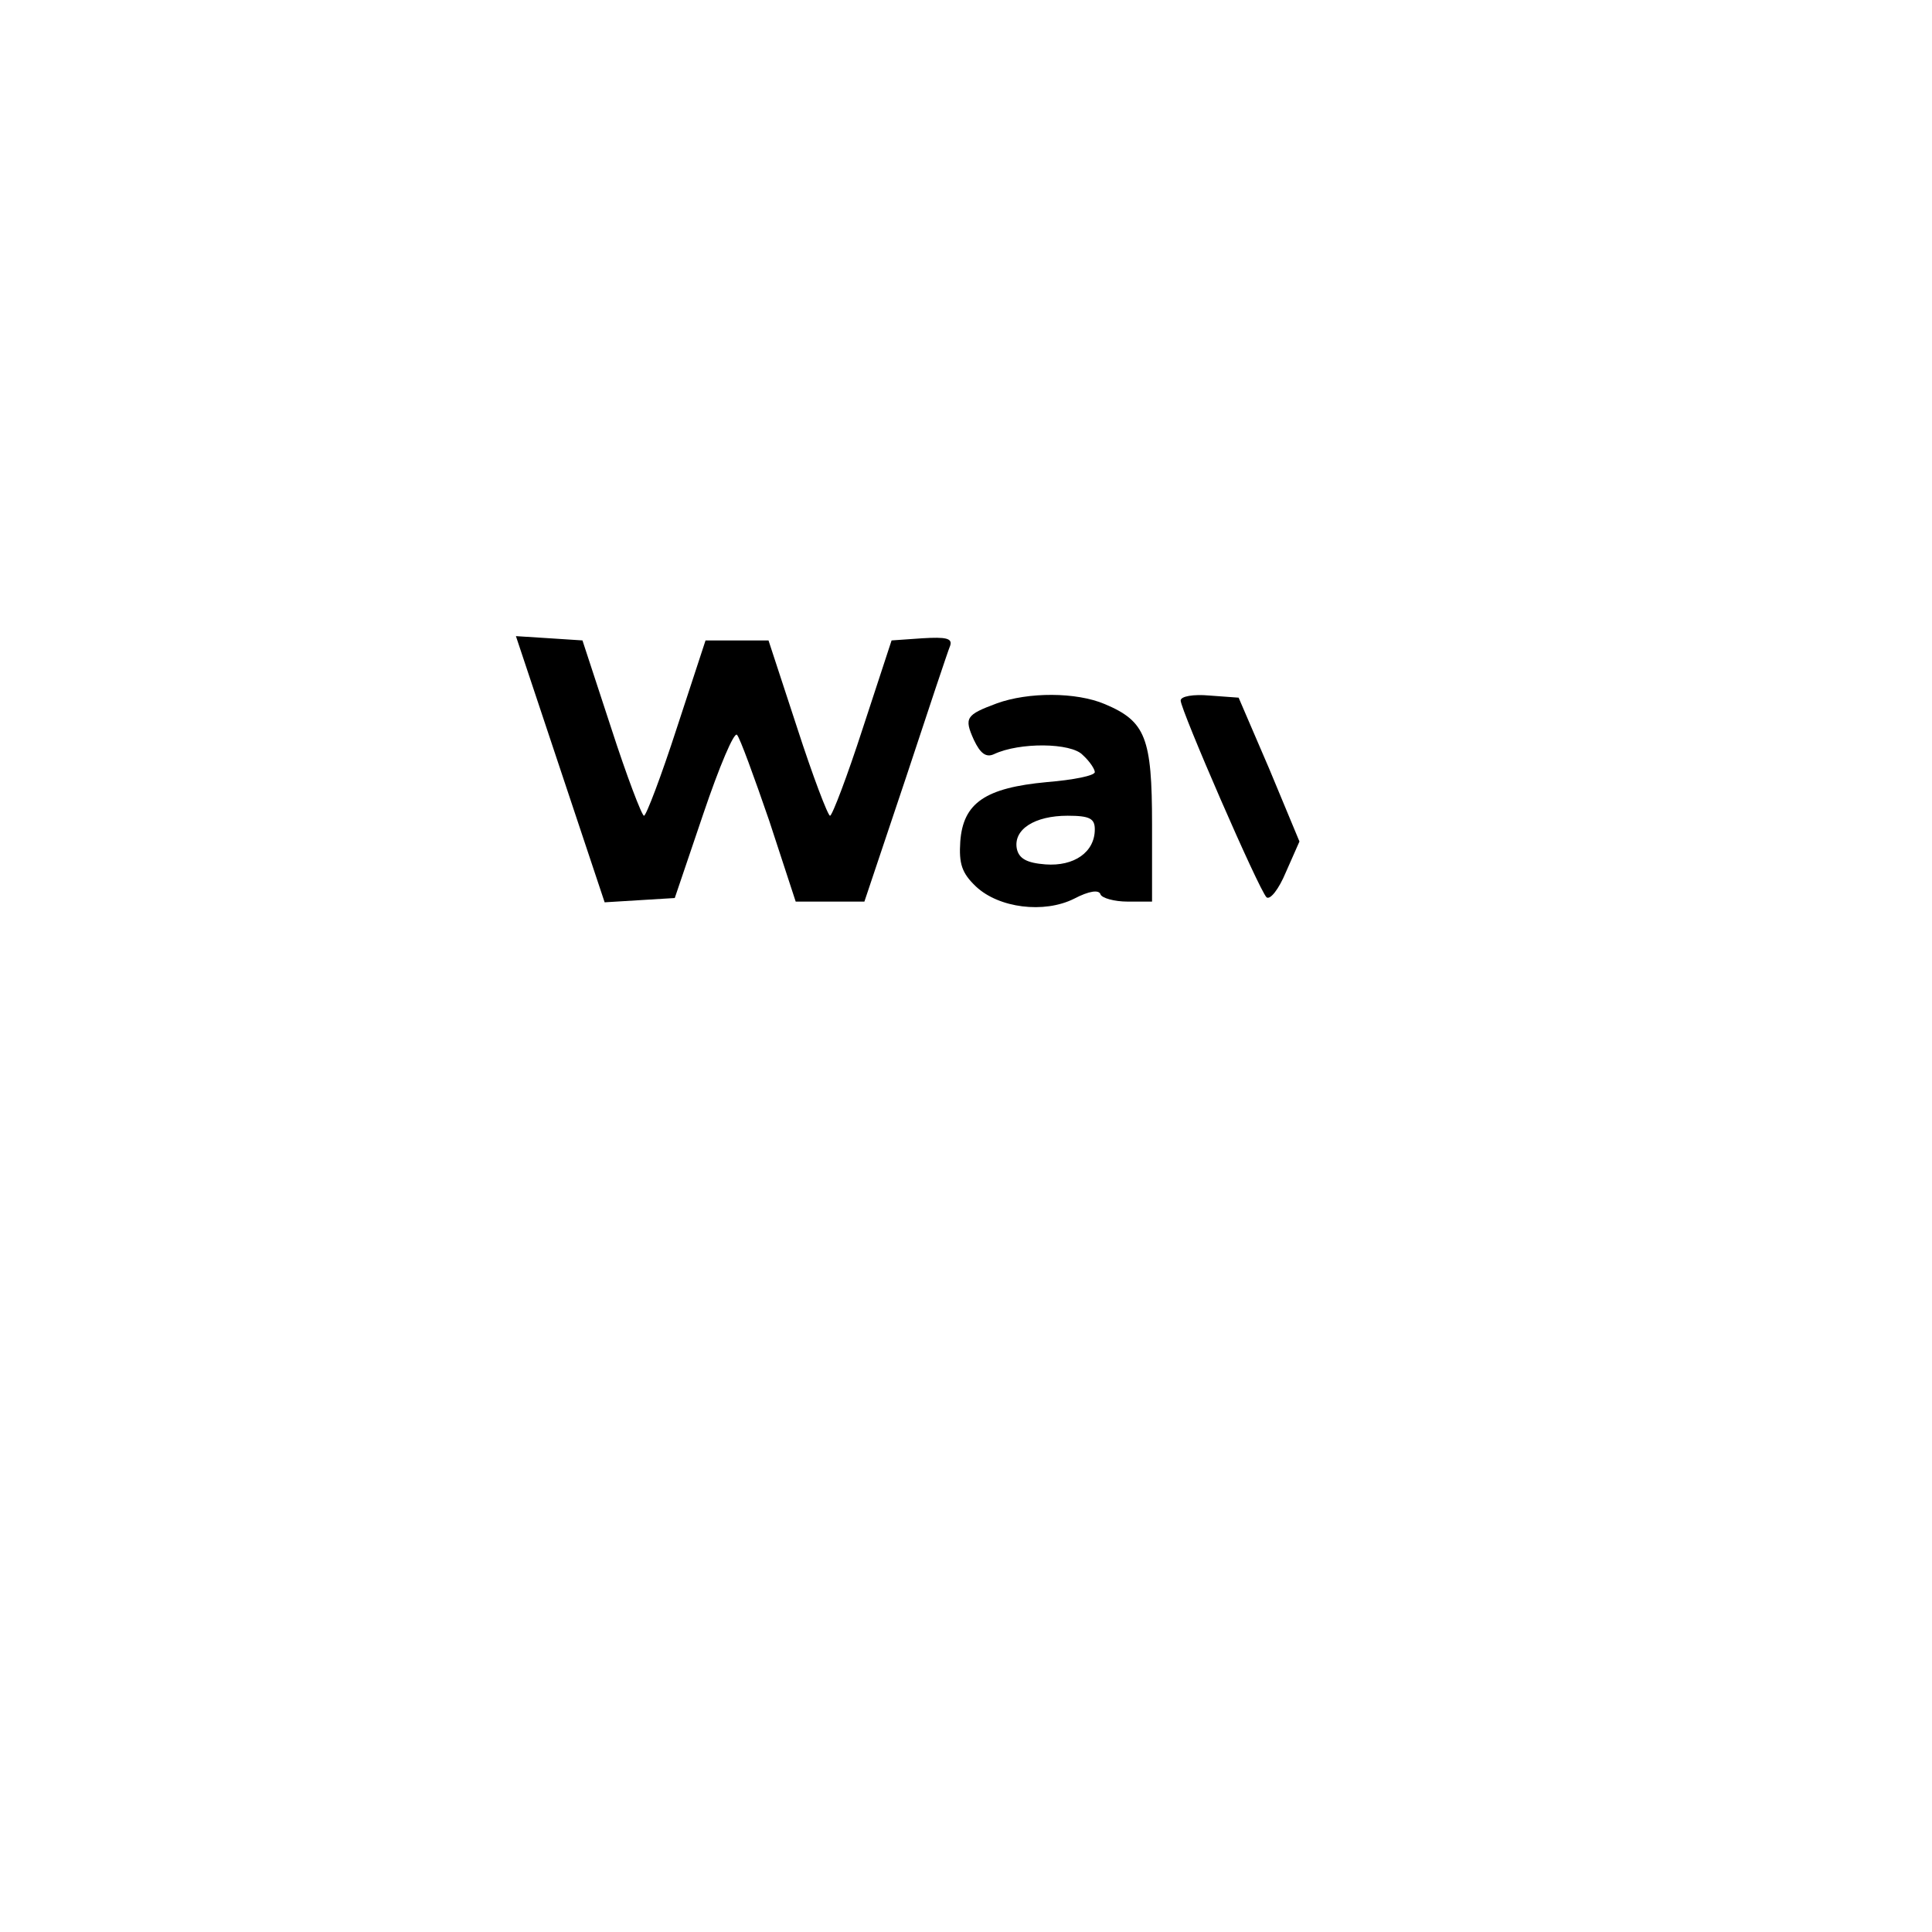
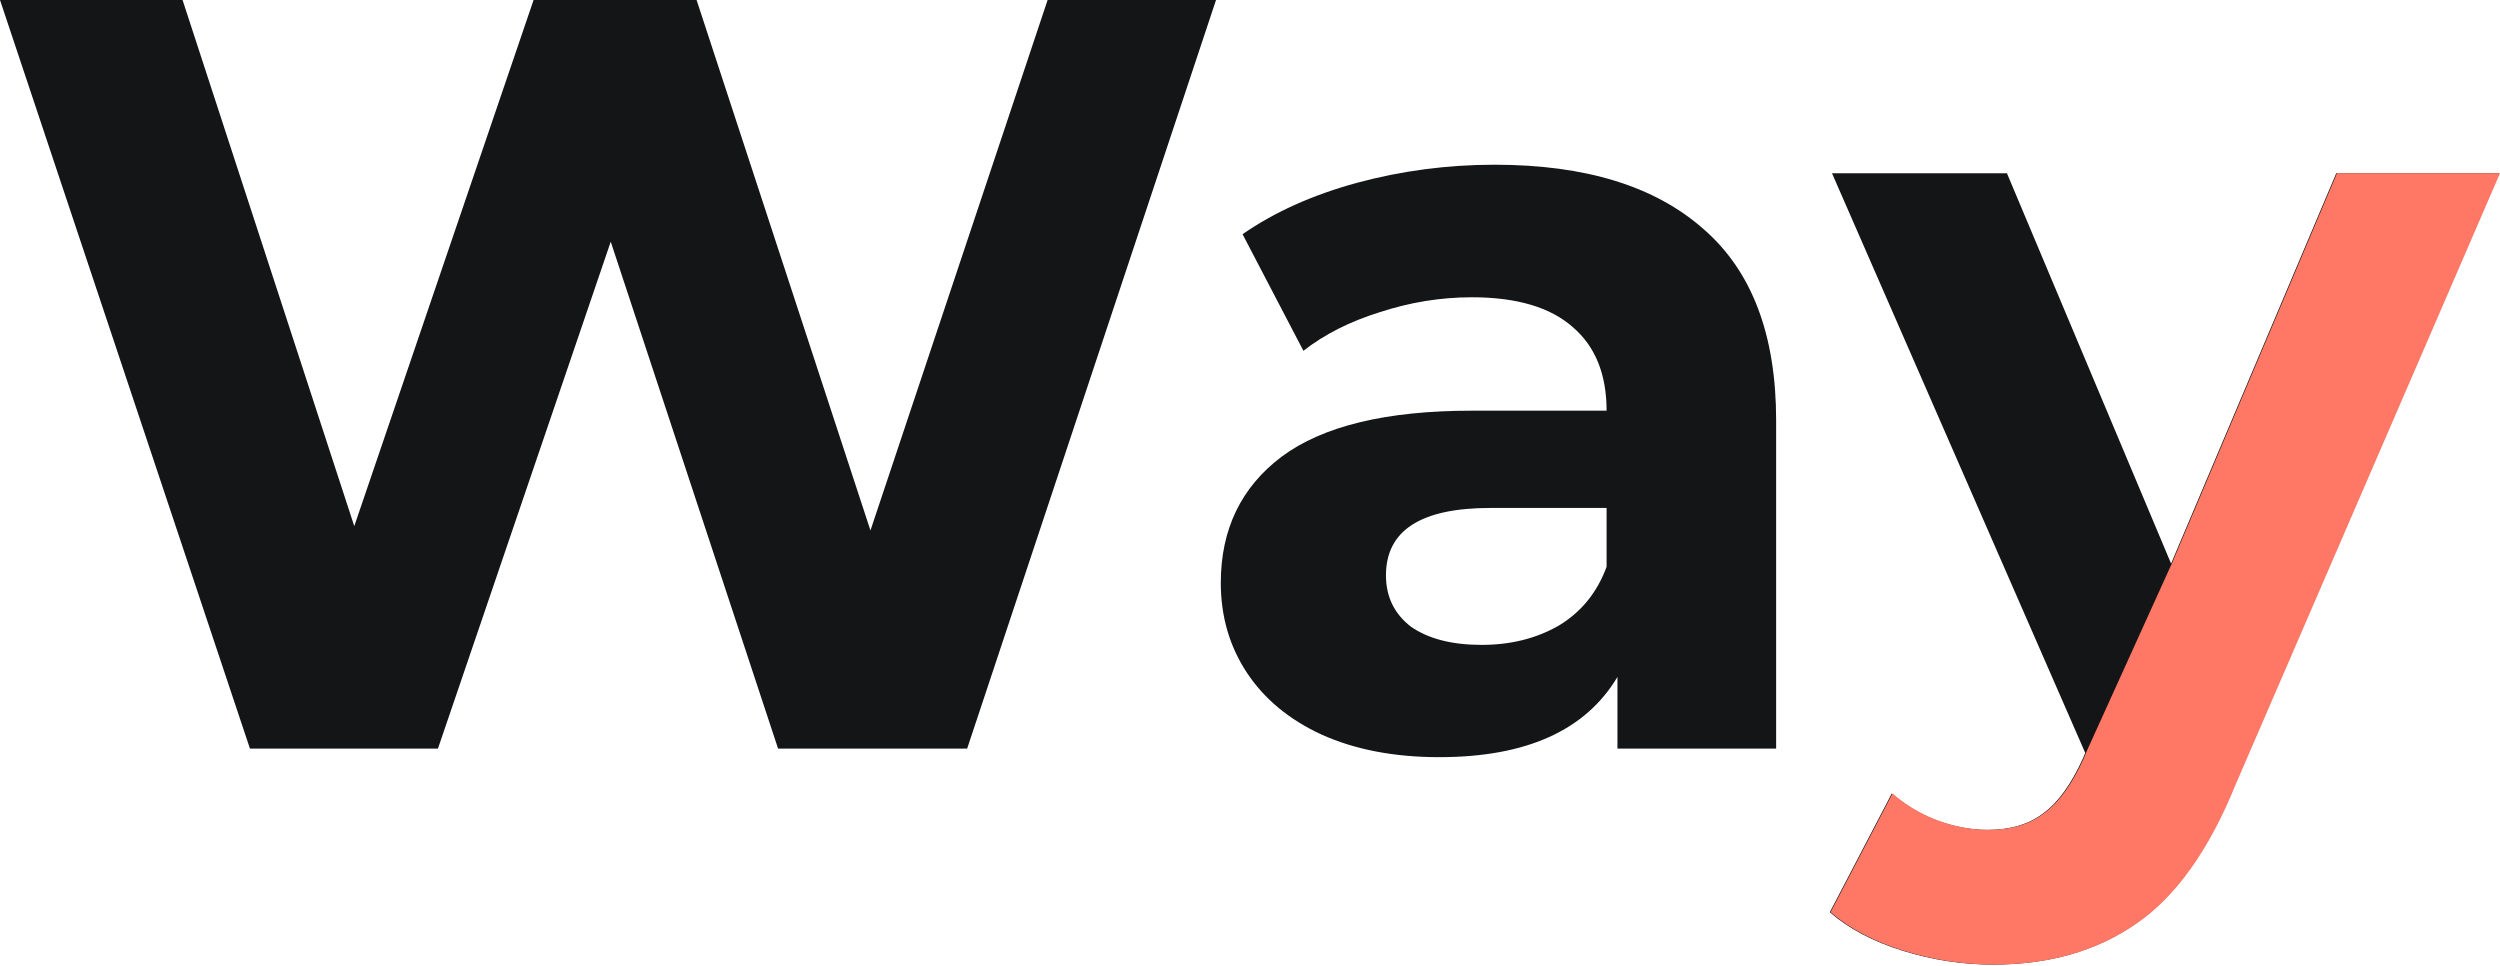
- <svg xmlns="http://www.w3.org/2000/svg" version="1.0" width="270pt" height="270pt" viewBox="0 0 270 270" preserveAspectRatio="xMidYMid meet">
-   <g transform="translate(0,270) scale(0.1,-0.1)" fill="#000000" stroke="none">
-     <path d="M783 1625 l62 -186 49 3 49 3 40 118 c22 65 43 115 47 110 4 -4 24 -59 45 -120 l37 -113 48 0 48 0 58 173 c31 94 59 178 62 185 3 10 -6 12 -39 10 l-43 -3 -40 -122 c-22 -68 -43 -123 -46 -123 -3 0 -24 55 -46 123 l-40 122 -44 0 -44 0 -40 -122 c-22 -68 -43 -123 -46 -123 -3 0 -24 55 -46 123 l-40 122 -46 3 -47 3 62 -186z" />
-     <path d="M1393 1717 c-43 -16 -46 -20 -32 -51 9 -19 17 -25 28 -20 36 17 108 16 124 -1 10 -9 17 -20 17 -24 0 -5 -30 -11 -67 -14 -86 -8 -117 -29 -121 -83 -2 -31 2 -44 22 -63 32 -30 95 -38 137 -17 21 11 35 13 37 6 2 -5 19 -10 38 -10 l34 0 0 108 c0 121 -9 144 -66 168 -40 17 -107 17 -151 1z m137 -176 c0 -32 -29 -52 -69 -49 -26 2 -37 8 -40 22 -5 27 25 46 71 46 31 0 38 -4 38 -19z" />
-     <path d="M1650 1721 c0 -13 109 -264 120 -275 5 -4 17 11 27 35 l19 43 -42 101 -43 100 -41 3 c-22 2 -40 -1 -40 -7z" />
-   </g>
+ <svg xmlns="http://www.w3.org/2000/svg" width="44" height="17" viewBox="0 0 44 17" fill="none">
+   <path d="M21.402 0L17.022 13.175H13.694L10.749 4.254L7.708 13.175H4.399L0 0H3.213L6.235 9.26L9.391 0H12.26L15.32 9.336L18.438 0H21.402Z" fill="#141517" />
+   <path d="M26.306 2.899C27.9 2.899 29.124 3.275 29.978 4.028C30.833 4.768 31.26 5.891 31.26 7.397V13.175H28.467V11.914C27.906 12.855 26.861 13.326 25.331 13.326C24.54 13.326 23.852 13.194 23.265 12.931C22.691 12.667 22.251 12.303 21.945 11.839C21.639 11.375 21.486 10.848 21.486 10.258C21.486 9.317 21.843 8.576 22.557 8.037C23.284 7.497 24.4 7.228 25.904 7.228H28.276C28.276 6.588 28.078 6.098 27.683 5.759C27.288 5.408 26.695 5.232 25.904 5.232C25.356 5.232 24.814 5.32 24.279 5.496C23.756 5.659 23.31 5.885 22.94 6.174L21.869 4.122C22.43 3.733 23.099 3.432 23.877 3.219C24.668 3.005 25.477 2.899 26.306 2.899ZM26.076 11.35C26.587 11.35 27.039 11.237 27.434 11.011C27.83 10.772 28.11 10.427 28.276 9.976V8.94H26.23C25.006 8.94 24.393 9.336 24.393 10.126C24.393 10.503 24.54 10.804 24.833 11.03C25.139 11.243 25.554 11.35 26.076 11.35Z" fill="#141517" />
+   <path d="M43.987 3.049L39.339 13.796C38.867 14.963 38.281 15.785 37.579 16.262C36.891 16.739 36.056 16.977 35.074 16.977C34.538 16.977 34.009 16.896 33.486 16.733C32.964 16.57 32.536 16.344 32.205 16.055L33.295 13.966C33.525 14.167 33.786 14.323 34.079 14.436C34.385 14.549 34.685 14.606 34.978 14.606C35.386 14.606 35.718 14.505 35.973 14.305C36.228 14.116 36.457 13.796 36.661 13.345L36.7 13.251L32.243 3.049H35.322L38.211 9.919L41.118 3.049H43.987Z" fill="#141517" />
+   <path d="M44 3.048L39.352 13.796C38.88 14.963 38.294 15.784 37.593 16.261C36.904 16.738 36.069 16.977 35.087 16.977C34.552 16.977 34.023 16.895 33.5 16.732C32.977 16.569 32.55 16.343 32.218 16.054L33.308 13.965C33.538 14.166 33.799 14.323 34.093 14.436C34.399 14.549 34.698 14.605 34.992 14.605C35.4 14.605 35.731 14.505 35.986 14.304C36.241 14.116 36.471 13.796 36.675 13.344L36.713 13.25L38.224 9.918L41.131 3.048H44Z" fill="#FE7865" />
</svg>
